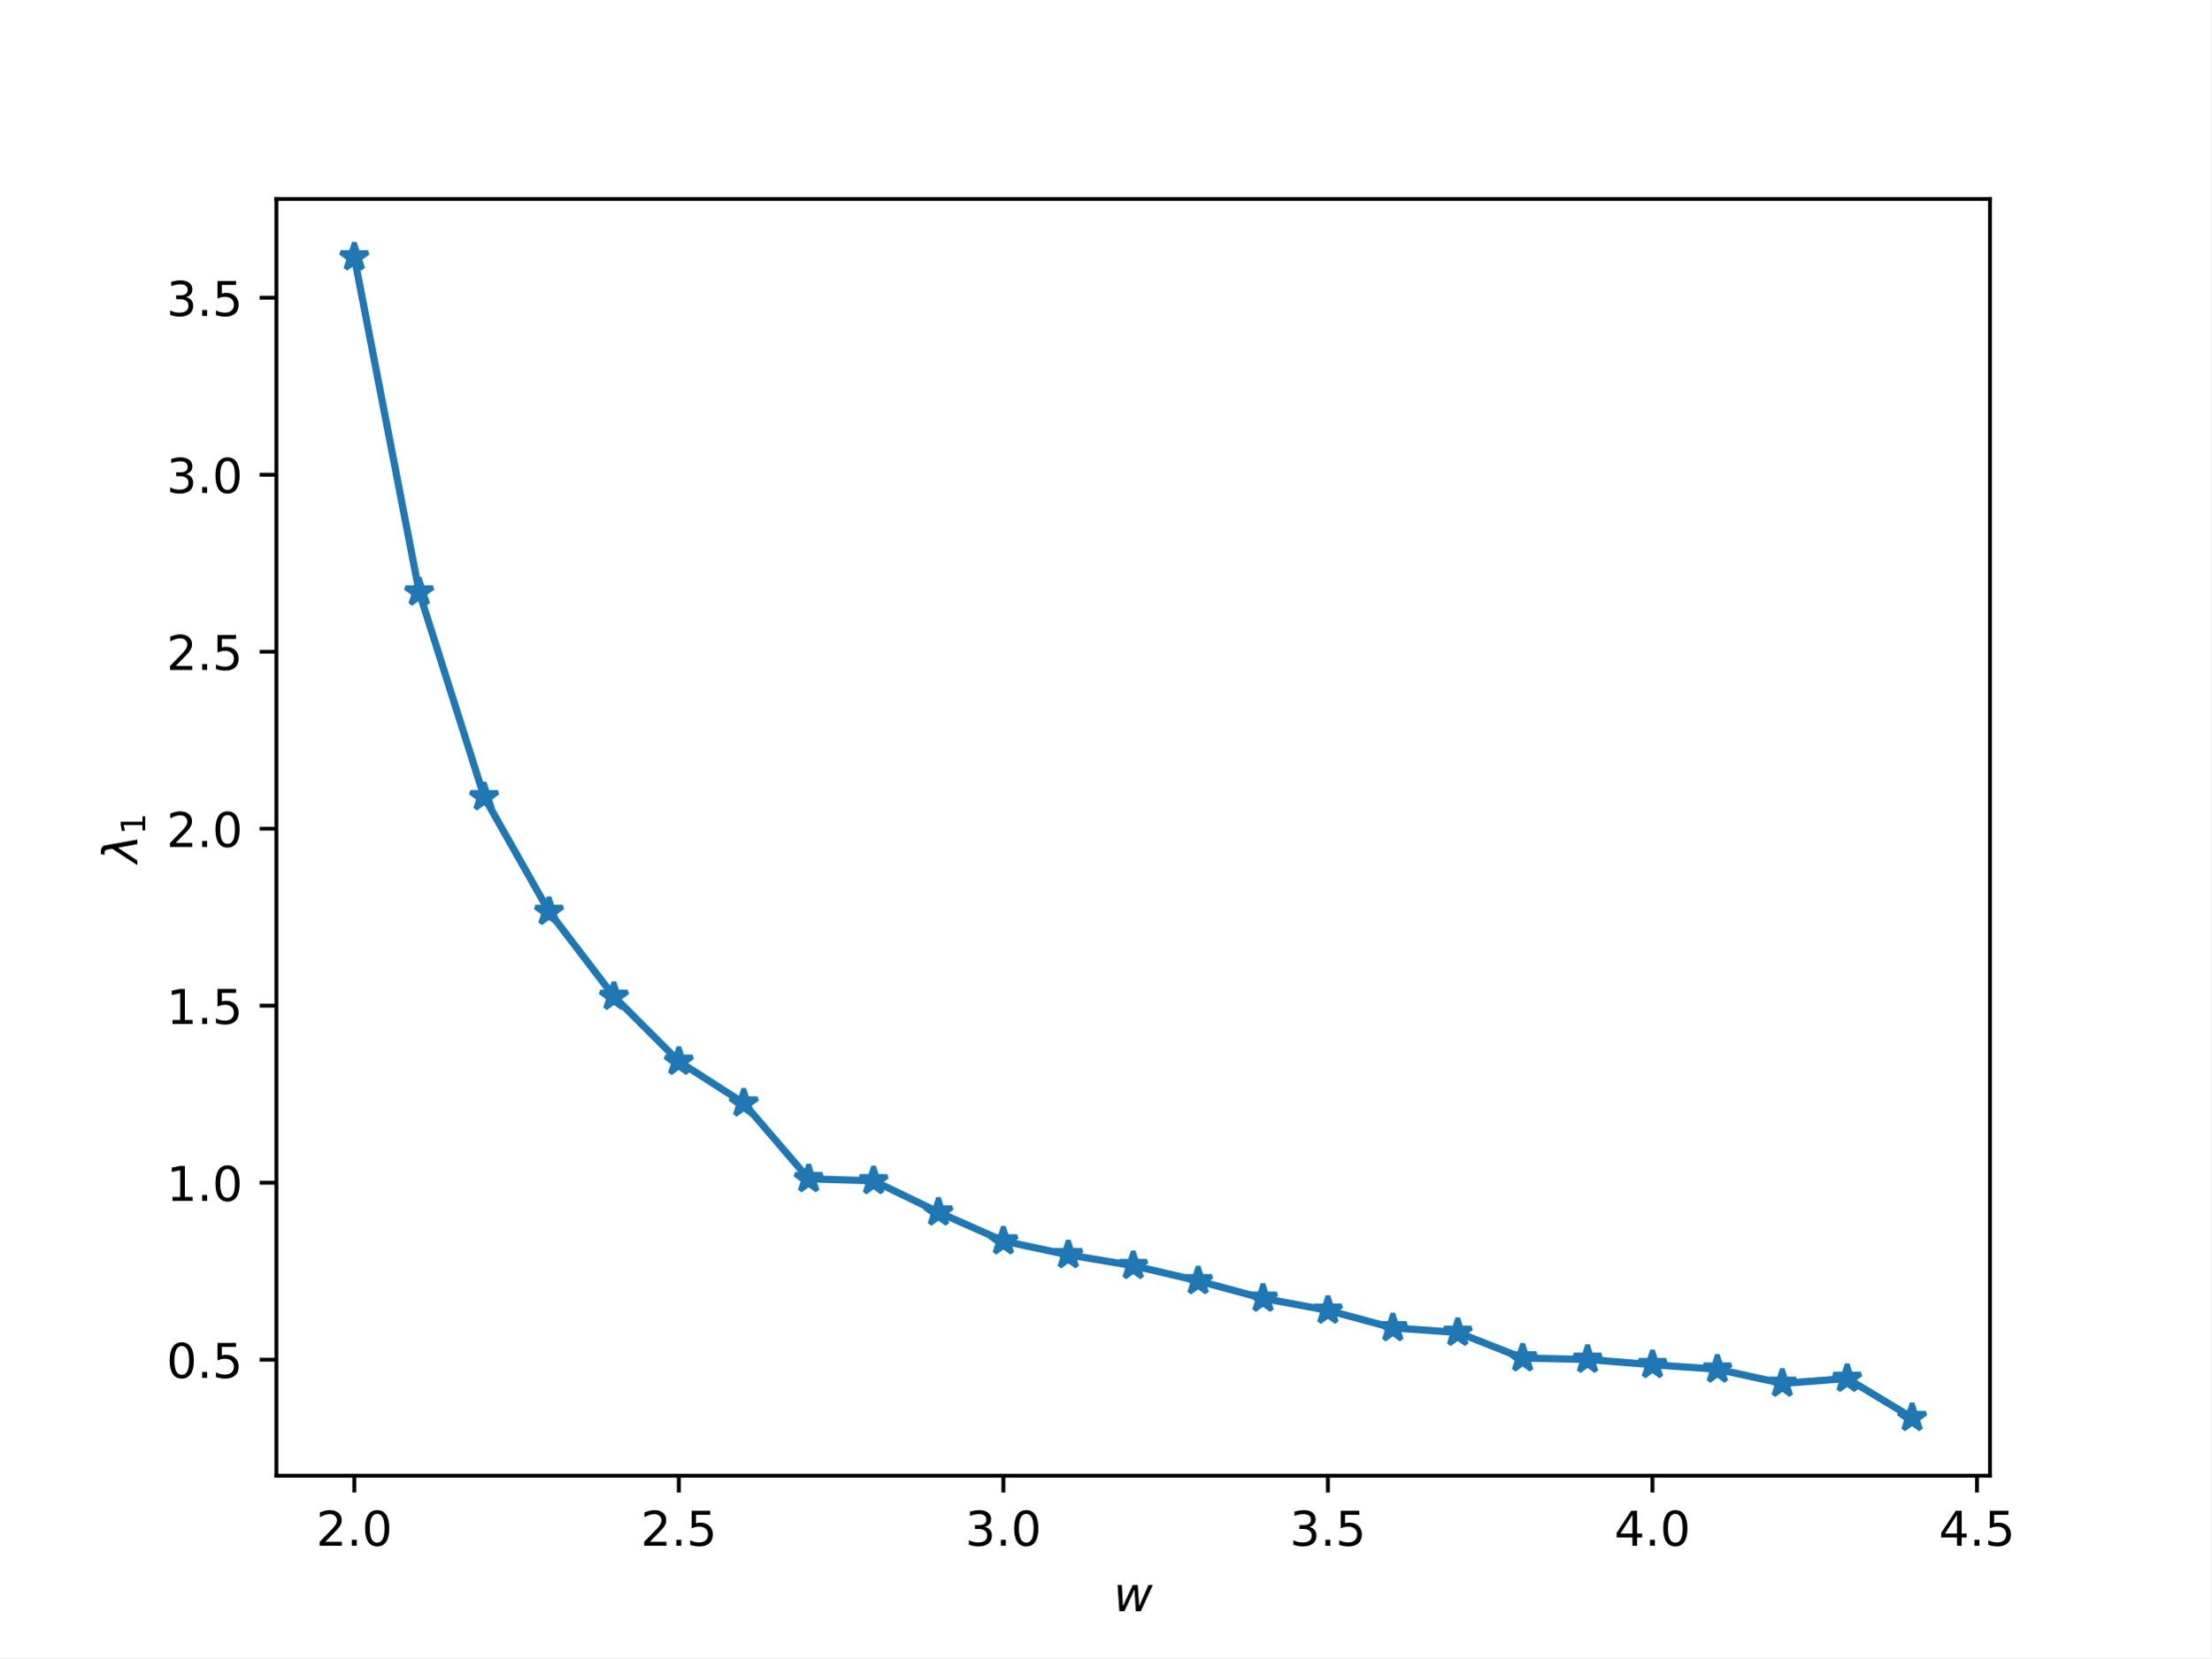
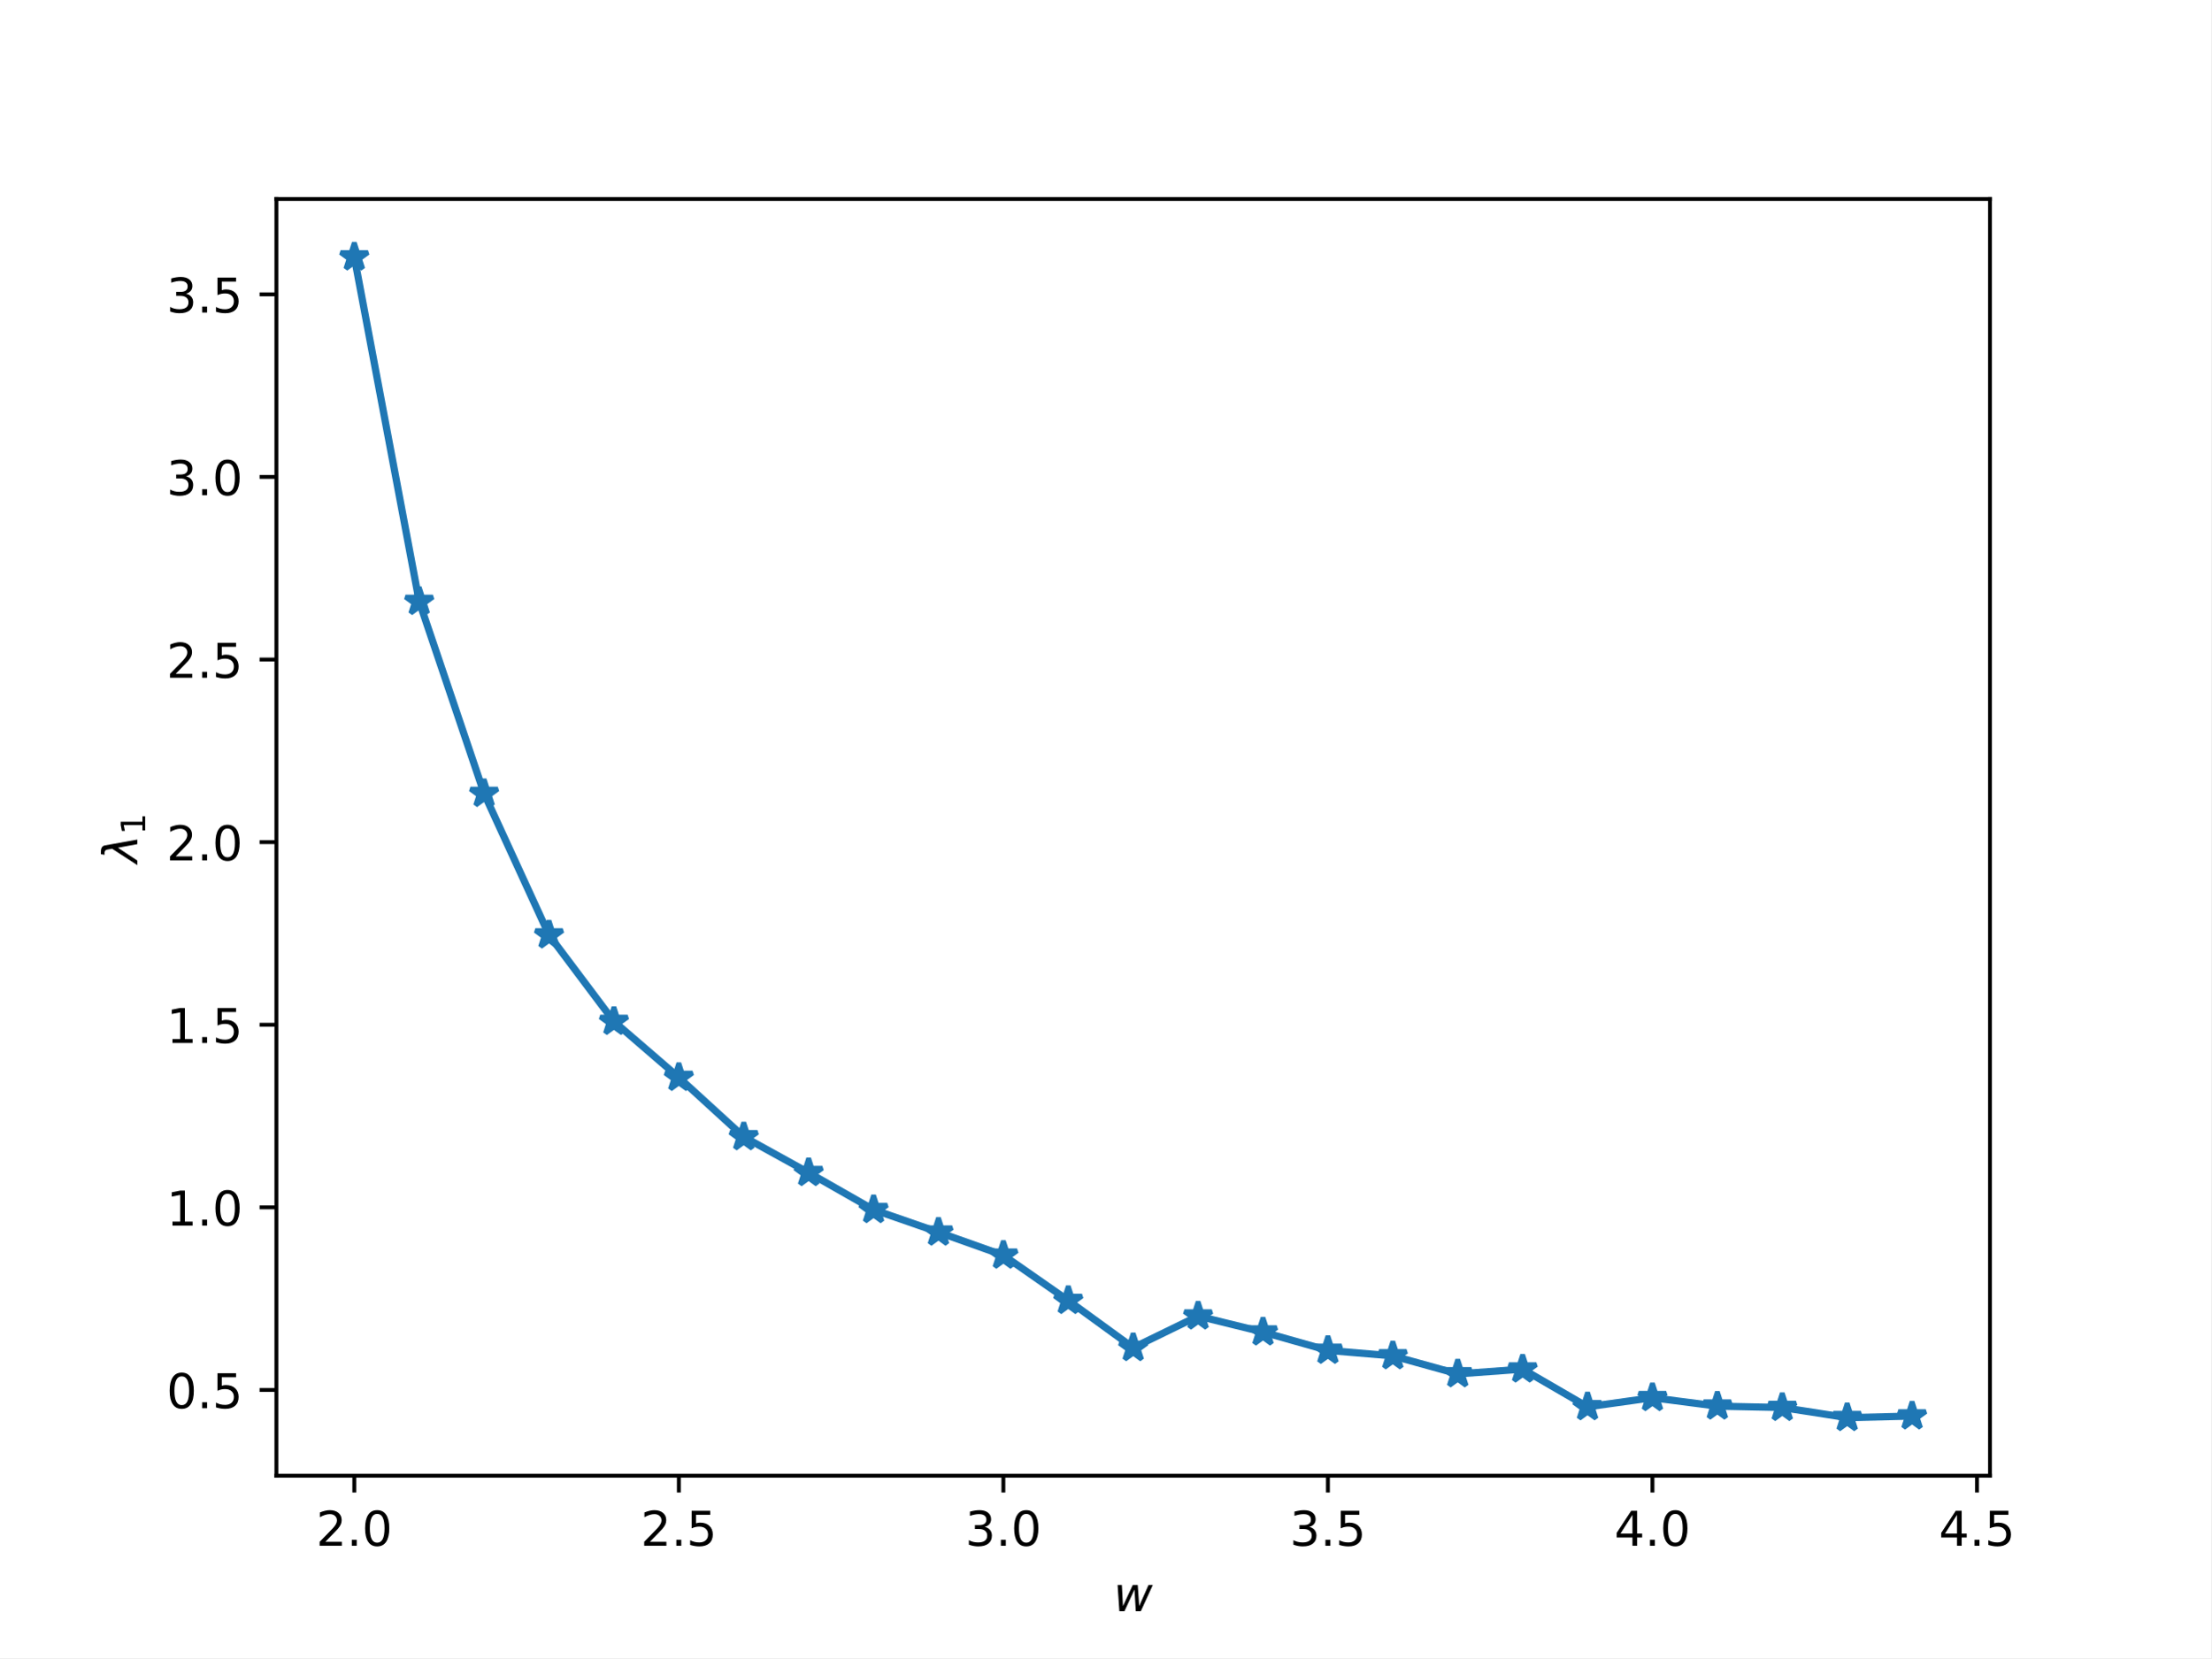
<svg xmlns="http://www.w3.org/2000/svg" xmlns:xlink="http://www.w3.org/1999/xlink" height="345.6pt" version="1.1" viewBox="0 0 460.8 345.6" width="460.8pt">
  <defs>
    <style type="text/css">
*{stroke-linecap:butt;stroke-linejoin:round;}
  </style>
  </defs>
  <g id="figure_1">
    <g id="patch_1">
      <path d="M 0 345.6  L 460.8 345.6  L 460.8 0  L 0 0  z " style="fill:#ffffff;" />
    </g>
    <g id="axes_1">
      <g id="patch_2">
        <path d="M 57.6 307.584  L 414.72 307.584  L 414.72 41.472  L 57.6 41.472  z " style="fill:#ffffff;" />
      </g>
      <g id="matplotlib.axis_1">
        <g id="xtick_1">
          <g id="line2d_1">
            <defs>
-               <path d="M 0 0  L 0 3.5  " id="ma14bf3d312" style="stroke:#000000;stroke-width:0.8;" />
-             </defs>
-             <g>
-               <use style="stroke:#000000;stroke-width:0.8;" x="73.833" xlink:href="#ma14bf3d312" y="307.584" />
+               <path d="M 0 0  L 0 3.5  " id="mf6cac0e5e6" style="stroke:#000000;stroke-width:0.8;" />
+             </defs>
+             <g>
+               <use style="stroke:#000000;stroke-width:0.8;" x="73.833" xlink:href="#mf6cac0e5e6" y="307.584" />
            </g>
          </g>
          <g id="text_1">
            <defs>
              <path d="M 19.188 8.297  L 53.609 8.297  L 53.609 0  L 7.328 0  L 7.328 8.297  Q 12.938 14.109 22.625 23.891  Q 32.328 33.688 34.812 36.531  Q 39.547 41.844 41.422 45.531  Q 43.312 49.219 43.312 52.781  Q 43.312 58.594 39.234 62.25  Q 35.156 65.922 28.609 65.922  Q 23.969 65.922 18.812 64.312  Q 13.672 62.703 7.812 59.422  L 7.812 69.391  Q 13.766 71.781 18.938 73  Q 24.125 74.219 28.422 74.219  Q 39.75 74.219 46.484 68.547  Q 53.219 62.891 53.219 53.422  Q 53.219 48.922 51.531 44.891  Q 49.859 40.875 45.406 35.406  Q 44.188 33.984 37.641 27.219  Q 31.109 20.453 19.188 8.297  z " id="DejaVuSans-32" />
              <path d="M 10.688 12.406  L 21 12.406  L 21 0  L 10.688 0  z " id="DejaVuSans-2e" />
              <path d="M 31.781 66.406  Q 24.172 66.406 20.328 58.906  Q 16.5 51.422 16.5 36.375  Q 16.5 21.391 20.328 13.891  Q 24.172 6.391 31.781 6.391  Q 39.453 6.391 43.281 13.891  Q 47.125 21.391 47.125 36.375  Q 47.125 51.422 43.281 58.906  Q 39.453 66.406 31.781 66.406  z M 31.781 74.219  Q 44.047 74.219 50.516 64.516  Q 56.984 54.828 56.984 36.375  Q 56.984 17.969 50.516 8.266  Q 44.047 -1.422 31.781 -1.422  Q 19.531 -1.422 13.062 8.266  Q 6.594 17.969 6.594 36.375  Q 6.594 54.828 13.062 64.516  Q 19.531 74.219 31.781 74.219  z " id="DejaVuSans-30" />
            </defs>
            <g transform="translate(65.88116 322.1824)scale(0.1 -0.1)">
              <use xlink:href="#DejaVuSans-32" />
              <use x="63.623" xlink:href="#DejaVuSans-2e" />
              <use x="95.41" xlink:href="#DejaVuSans-30" />
            </g>
          </g>
        </g>
        <g id="xtick_2">
          <g id="line2d_2">
            <g>
-               <use style="stroke:#000000;stroke-width:0.8;" x="141.469" xlink:href="#ma14bf3d312" y="307.584" />
+               <use style="stroke:#000000;stroke-width:0.8;" x="141.469" xlink:href="#mf6cac0e5e6" y="307.584" />
            </g>
          </g>
          <g id="text_2">
            <defs>
              <path d="M 10.797 72.906  L 49.516 72.906  L 49.516 64.594  L 19.828 64.594  L 19.828 46.734  Q 21.969 47.469 24.109 47.828  Q 26.266 48.188 28.422 48.188  Q 40.625 48.188 47.75 41.5  Q 54.891 34.812 54.891 23.391  Q 54.891 11.625 47.562 5.094  Q 40.234 -1.422 26.906 -1.422  Q 22.312 -1.422 17.547 -0.641  Q 12.797 0.141 7.719 1.703  L 7.719 11.625  Q 12.109 9.234 16.797 8.062  Q 21.484 6.891 26.703 6.891  Q 35.156 6.891 40.078 11.328  Q 45.016 15.766 45.016 23.391  Q 45.016 31 40.078 35.438  Q 35.156 39.891 26.703 39.891  Q 22.75 39.891 18.812 39.016  Q 14.891 38.141 10.797 36.281  z " id="DejaVuSans-35" />
            </defs>
            <g transform="translate(133.5175 322.1824)scale(0.1 -0.1)">
              <use xlink:href="#DejaVuSans-32" />
              <use x="63.623" xlink:href="#DejaVuSans-2e" />
              <use x="95.41" xlink:href="#DejaVuSans-35" />
            </g>
          </g>
        </g>
        <g id="xtick_3">
          <g id="line2d_3">
            <g>
-               <use style="stroke:#000000;stroke-width:0.8;" x="209.105" xlink:href="#ma14bf3d312" y="307.584" />
+               <use style="stroke:#000000;stroke-width:0.8;" x="209.105" xlink:href="#mf6cac0e5e6" y="307.584" />
            </g>
          </g>
          <g id="text_3">
            <defs>
              <path d="M 40.578 39.312  Q 47.656 37.797 51.625 33  Q 55.609 28.219 55.609 21.188  Q 55.609 10.406 48.188 4.484  Q 40.766 -1.422 27.094 -1.422  Q 22.516 -1.422 17.656 -0.516  Q 12.797 0.391 7.625 2.203  L 7.625 11.719  Q 11.719 9.328 16.594 8.109  Q 21.484 6.891 26.812 6.891  Q 36.078 6.891 40.938 10.547  Q 45.797 14.203 45.797 21.188  Q 45.797 27.641 41.281 31.266  Q 36.766 34.906 28.719 34.906  L 20.219 34.906  L 20.219 43.016  L 29.109 43.016  Q 36.375 43.016 40.234 45.922  Q 44.094 48.828 44.094 54.297  Q 44.094 59.906 40.109 62.906  Q 36.141 65.922 28.719 65.922  Q 24.656 65.922 20.016 65.031  Q 15.375 64.156 9.812 62.312  L 9.812 71.094  Q 15.438 72.656 20.344 73.438  Q 25.25 74.219 29.594 74.219  Q 40.828 74.219 47.359 69.109  Q 53.906 64.016 53.906 55.328  Q 53.906 49.266 50.438 45.094  Q 46.969 40.922 40.578 39.312  z " id="DejaVuSans-33" />
            </defs>
            <g transform="translate(201.1539 322.1824)scale(0.1 -0.1)">
              <use xlink:href="#DejaVuSans-33" />
              <use x="63.623" xlink:href="#DejaVuSans-2e" />
              <use x="95.41" xlink:href="#DejaVuSans-30" />
            </g>
          </g>
        </g>
        <g id="xtick_4">
          <g id="line2d_4">
            <g>
-               <use style="stroke:#000000;stroke-width:0.8;" x="276.742" xlink:href="#ma14bf3d312" y="307.584" />
+               <use style="stroke:#000000;stroke-width:0.8;" x="276.742" xlink:href="#mf6cac0e5e6" y="307.584" />
            </g>
          </g>
          <g id="text_4">
            <g transform="translate(268.7903 322.1824)scale(0.1 -0.1)">
              <use xlink:href="#DejaVuSans-33" />
              <use x="63.623" xlink:href="#DejaVuSans-2e" />
              <use x="95.41" xlink:href="#DejaVuSans-35" />
            </g>
          </g>
        </g>
        <g id="xtick_5">
          <g id="line2d_5">
            <g>
-               <use style="stroke:#000000;stroke-width:0.8;" x="344.378" xlink:href="#ma14bf3d312" y="307.584" />
+               <use style="stroke:#000000;stroke-width:0.8;" x="344.378" xlink:href="#mf6cac0e5e6" y="307.584" />
            </g>
          </g>
          <g id="text_5">
            <defs>
              <path d="M 37.797 64.312  L 12.891 25.391  L 37.797 25.391  z M 35.203 72.906  L 47.609 72.906  L 47.609 25.391  L 58.016 25.391  L 58.016 17.188  L 47.609 17.188  L 47.609 0  L 37.797 0  L 37.797 17.188  L 4.891 17.188  L 4.891 26.703  z " id="DejaVuSans-34" />
            </defs>
            <g transform="translate(336.4266 322.1824)scale(0.1 -0.1)">
              <use xlink:href="#DejaVuSans-34" />
              <use x="63.623" xlink:href="#DejaVuSans-2e" />
              <use x="95.41" xlink:href="#DejaVuSans-30" />
            </g>
          </g>
        </g>
        <g id="xtick_6">
          <g id="line2d_6">
            <g>
-               <use style="stroke:#000000;stroke-width:0.8;" x="412.015" xlink:href="#ma14bf3d312" y="307.584" />
+               <use style="stroke:#000000;stroke-width:0.8;" x="412.015" xlink:href="#mf6cac0e5e6" y="307.584" />
            </g>
          </g>
          <g id="text_6">
            <g transform="translate(404.063 322.1824)scale(0.1 -0.1)">
              <use xlink:href="#DejaVuSans-34" />
              <use x="63.623" xlink:href="#DejaVuSans-2e" />
              <use x="95.41" xlink:href="#DejaVuSans-35" />
            </g>
          </g>
        </g>
        <g id="text_7">
          <defs>
            <path d="M 8.5 54.688  L 17.391 54.688  L 19.672 10.688  L 40.094 54.688  L 50.484 54.688  L 53.516 10.688  L 72.906 54.688  L 81.891 54.688  L 56.891 0  L 46.391 0  L 43.703 45.312  L 22.797 0  L 12.203 0  z " id="DejaVuSans-Oblique-77" />
          </defs>
          <g transform="translate(232.06 335.8606)scale(0.1 -0.1)">
            <use transform="translate(0 0.3125)" xlink:href="#DejaVuSans-Oblique-77" />
          </g>
        </g>
      </g>
      <g id="matplotlib.axis_2">
        <g id="ytick_1">
          <g id="line2d_7">
            <defs>
-               <path d="M 0 0  L -3.5 0  " id="m5353e9a3cd" style="stroke:#000000;stroke-width:0.8;" />
-             </defs>
-             <g>
-               <use style="stroke:#000000;stroke-width:0.8;" x="57.6" xlink:href="#m5353e9a3cd" y="283.403" />
+               <path d="M 0 0  L -3.5 0  " id="m03685995f4" style="stroke:#000000;stroke-width:0.8;" />
+             </defs>
+             <g>
+               <use style="stroke:#000000;stroke-width:0.8;" x="57.6" xlink:href="#m03685995f4" y="289.714" />
            </g>
          </g>
          <g id="text_8">
-             <g transform="translate(34.69687 287.2026)scale(0.1 -0.1)">
+             <g transform="translate(34.69687 293.5135)scale(0.1 -0.1)">
              <use xlink:href="#DejaVuSans-30" />
              <use x="63.623" xlink:href="#DejaVuSans-2e" />
              <use x="95.41" xlink:href="#DejaVuSans-35" />
            </g>
          </g>
        </g>
        <g id="ytick_2">
          <g id="line2d_8">
            <g>
-               <use style="stroke:#000000;stroke-width:0.8;" x="57.6" xlink:href="#m5353e9a3cd" y="246.512" />
+               <use style="stroke:#000000;stroke-width:0.8;" x="57.6" xlink:href="#m03685995f4" y="251.652" />
            </g>
          </g>
          <g id="text_9">
            <defs>
              <path d="M 12.406 8.297  L 28.516 8.297  L 28.516 63.922  L 10.984 60.406  L 10.984 69.391  L 28.422 72.906  L 38.281 72.906  L 38.281 8.297  L 54.391 8.297  L 54.391 0  L 12.406 0  z " id="DejaVuSans-31" />
            </defs>
-             <g transform="translate(34.69687 250.3107)scale(0.1 -0.1)">
+             <g transform="translate(34.69687 255.4516)scale(0.1 -0.1)">
              <use xlink:href="#DejaVuSans-31" />
              <use x="63.623" xlink:href="#DejaVuSans-2e" />
              <use x="95.41" xlink:href="#DejaVuSans-30" />
            </g>
          </g>
        </g>
        <g id="ytick_3">
          <g id="line2d_9">
            <g>
-               <use style="stroke:#000000;stroke-width:0.8;" x="57.6" xlink:href="#m5353e9a3cd" y="209.62" />
+               <use style="stroke:#000000;stroke-width:0.8;" x="57.6" xlink:href="#m03685995f4" y="213.59" />
            </g>
          </g>
          <g id="text_10">
-             <g transform="translate(34.69687 213.4189)scale(0.1 -0.1)">
+             <g transform="translate(34.69687 217.3897)scale(0.1 -0.1)">
              <use xlink:href="#DejaVuSans-31" />
              <use x="63.623" xlink:href="#DejaVuSans-2e" />
              <use x="95.41" xlink:href="#DejaVuSans-35" />
            </g>
          </g>
        </g>
        <g id="ytick_4">
          <g id="line2d_10">
            <g>
-               <use style="stroke:#000000;stroke-width:0.8;" x="57.6" xlink:href="#m5353e9a3cd" y="172.728" />
+               <use style="stroke:#000000;stroke-width:0.8;" x="57.6" xlink:href="#m03685995f4" y="175.529" />
            </g>
          </g>
          <g id="text_11">
-             <g transform="translate(34.69687 176.527)scale(0.1 -0.1)">
+             <g transform="translate(34.69687 179.3277)scale(0.1 -0.1)">
              <use xlink:href="#DejaVuSans-32" />
              <use x="63.623" xlink:href="#DejaVuSans-2e" />
              <use x="95.41" xlink:href="#DejaVuSans-30" />
            </g>
          </g>
        </g>
        <g id="ytick_5">
          <g id="line2d_11">
            <g>
-               <use style="stroke:#000000;stroke-width:0.8;" x="57.6" xlink:href="#m5353e9a3cd" y="135.836" />
+               <use style="stroke:#000000;stroke-width:0.8;" x="57.6" xlink:href="#m03685995f4" y="137.467" />
            </g>
          </g>
          <g id="text_12">
-             <g transform="translate(34.69687 139.6352)scale(0.1 -0.1)">
+             <g transform="translate(34.69687 141.2658)scale(0.1 -0.1)">
              <use xlink:href="#DejaVuSans-32" />
              <use x="63.623" xlink:href="#DejaVuSans-2e" />
              <use x="95.41" xlink:href="#DejaVuSans-35" />
            </g>
          </g>
        </g>
        <g id="ytick_6">
          <g id="line2d_12">
            <g>
-               <use style="stroke:#000000;stroke-width:0.8;" x="57.6" xlink:href="#m5353e9a3cd" y="98.944" />
+               <use style="stroke:#000000;stroke-width:0.8;" x="57.6" xlink:href="#m03685995f4" y="99.405" />
            </g>
          </g>
          <g id="text_13">
-             <g transform="translate(34.69687 102.7433)scale(0.1 -0.1)">
+             <g transform="translate(34.69687 103.2039)scale(0.1 -0.1)">
              <use xlink:href="#DejaVuSans-33" />
              <use x="63.623" xlink:href="#DejaVuSans-2e" />
              <use x="95.41" xlink:href="#DejaVuSans-30" />
            </g>
          </g>
        </g>
        <g id="ytick_7">
          <g id="line2d_13">
            <g>
-               <use style="stroke:#000000;stroke-width:0.8;" x="57.6" xlink:href="#m5353e9a3cd" y="62.052" />
+               <use style="stroke:#000000;stroke-width:0.8;" x="57.6" xlink:href="#m03685995f4" y="61.343" />
            </g>
          </g>
          <g id="text_14">
-             <g transform="translate(34.69687 65.85145)scale(0.1 -0.1)">
+             <g transform="translate(34.69687 65.14195)scale(0.1 -0.1)">
              <use xlink:href="#DejaVuSans-33" />
              <use x="63.623" xlink:href="#DejaVuSans-2e" />
              <use x="95.41" xlink:href="#DejaVuSans-35" />
            </g>
          </g>
        </g>
        <g id="text_15">
          <defs>
            <path d="M 36.719 67.438  L 48.828 0  L 39.312 0  L 31.844 40.438  L 5.125 0  L -4.391 0  L 29.734 52.438  L 28.031 62.109  Q 26.953 68.266 21.734 68.266  L 17.047 68.266  L 18.5 75.984  L 24.219 75.875  Q 35.203 75.734 36.719 67.438  z " id="DejaVuSans-Oblique-3bb" />
          </defs>
          <g transform="translate(28.61719 179.878)rotate(-90)scale(0.1 -0.1)">
            <use transform="translate(0 0.015625)" xlink:href="#DejaVuSans-Oblique-3bb" />
            <use transform="translate(59.17969 -16.39062)scale(0.7)" xlink:href="#DejaVuSans-31" />
          </g>
        </g>
      </g>
      <g id="line2d_14">
-         <path clip-path="url(#p314c4b43ba)" d="M 73.833 53.568  L 87.36 123.42  L 100.887 166.098  L 114.415 189.994  L 127.942 207.704  L 141.469 221.24  L 154.996 229.93  L 168.524 245.705  L 182.051 246.127  L 195.578 252.664  L 209.105 258.678  L 222.633 261.552  L 236.16 263.808  L 249.687 266.972  L 263.215 270.625  L 276.742 273.122  L 290.269 276.774  L 303.796 277.734  L 317.324 283.07  L 330.851 283.355  L 344.378 284.456  L 357.905 285.396  L 371.433 288.347  L 384.96 287.332  L 398.487 295.488  " style="fill:none;stroke:#1f77b4;stroke-linecap:square;stroke-width:1.5;" />
+         <path clip-path="url(#p756313838d)" d="M 73.833 53.568  L 87.36 125.374  L 100.887 165.402  L 114.415 194.892  L 127.942 212.91  L 141.469 224.587  L 154.996 236.955  L 168.524 244.422  L 182.051 252.139  L 195.578 256.835  L 209.105 261.643  L 222.633 271.075  L 236.16 280.906  L 249.687 274.317  L 263.215 277.646  L 276.742 281.473  L 290.269 282.612  L 303.796 286.365  L 317.324 285.371  L 330.851 293.228  L 344.378 291.326  L 357.905 293.09  L 371.433 293.372  L 384.96 295.488  L 398.487 295.149  " style="fill:none;stroke:#1f77b4;stroke-linecap:square;stroke-width:1.5;" />
        <defs>
-           <path d="M 0 -3  L -0.674 -0.927  L -2.853 -0.927  L -1.09 0.354  L -1.763 2.427  L -0 1.146  L 1.763 2.427  L 1.09 0.354  L 2.853 -0.927  L 0.674 -0.927  z " id="m3a3f1201c9" style="stroke:#1f77b4;stroke-linejoin:bevel;" />
+           <path d="M 0 -3  L -0.674 -0.927  L -2.853 -0.927  L -1.09 0.354  L -1.763 2.427  L -0 1.146  L 1.763 2.427  L 1.09 0.354  L 2.853 -0.927  L 0.674 -0.927  z " id="m59021c291f" style="stroke:#1f77b4;stroke-linejoin:bevel;" />
        </defs>
-         <g clip-path="url(#p314c4b43ba)">
-           <use style="fill:#1f77b4;stroke:#1f77b4;stroke-linejoin:bevel;" x="73.833" xlink:href="#m3a3f1201c9" y="53.568" />
-           <use style="fill:#1f77b4;stroke:#1f77b4;stroke-linejoin:bevel;" x="87.36" xlink:href="#m3a3f1201c9" y="123.42" />
-           <use style="fill:#1f77b4;stroke:#1f77b4;stroke-linejoin:bevel;" x="100.887" xlink:href="#m3a3f1201c9" y="166.098" />
-           <use style="fill:#1f77b4;stroke:#1f77b4;stroke-linejoin:bevel;" x="114.415" xlink:href="#m3a3f1201c9" y="189.994" />
-           <use style="fill:#1f77b4;stroke:#1f77b4;stroke-linejoin:bevel;" x="127.942" xlink:href="#m3a3f1201c9" y="207.704" />
-           <use style="fill:#1f77b4;stroke:#1f77b4;stroke-linejoin:bevel;" x="141.469" xlink:href="#m3a3f1201c9" y="221.24" />
-           <use style="fill:#1f77b4;stroke:#1f77b4;stroke-linejoin:bevel;" x="154.996" xlink:href="#m3a3f1201c9" y="229.93" />
-           <use style="fill:#1f77b4;stroke:#1f77b4;stroke-linejoin:bevel;" x="168.524" xlink:href="#m3a3f1201c9" y="245.705" />
-           <use style="fill:#1f77b4;stroke:#1f77b4;stroke-linejoin:bevel;" x="182.051" xlink:href="#m3a3f1201c9" y="246.127" />
-           <use style="fill:#1f77b4;stroke:#1f77b4;stroke-linejoin:bevel;" x="195.578" xlink:href="#m3a3f1201c9" y="252.664" />
-           <use style="fill:#1f77b4;stroke:#1f77b4;stroke-linejoin:bevel;" x="209.105" xlink:href="#m3a3f1201c9" y="258.678" />
-           <use style="fill:#1f77b4;stroke:#1f77b4;stroke-linejoin:bevel;" x="222.633" xlink:href="#m3a3f1201c9" y="261.552" />
-           <use style="fill:#1f77b4;stroke:#1f77b4;stroke-linejoin:bevel;" x="236.16" xlink:href="#m3a3f1201c9" y="263.808" />
-           <use style="fill:#1f77b4;stroke:#1f77b4;stroke-linejoin:bevel;" x="249.687" xlink:href="#m3a3f1201c9" y="266.972" />
-           <use style="fill:#1f77b4;stroke:#1f77b4;stroke-linejoin:bevel;" x="263.215" xlink:href="#m3a3f1201c9" y="270.625" />
-           <use style="fill:#1f77b4;stroke:#1f77b4;stroke-linejoin:bevel;" x="276.742" xlink:href="#m3a3f1201c9" y="273.122" />
-           <use style="fill:#1f77b4;stroke:#1f77b4;stroke-linejoin:bevel;" x="290.269" xlink:href="#m3a3f1201c9" y="276.774" />
-           <use style="fill:#1f77b4;stroke:#1f77b4;stroke-linejoin:bevel;" x="303.796" xlink:href="#m3a3f1201c9" y="277.734" />
-           <use style="fill:#1f77b4;stroke:#1f77b4;stroke-linejoin:bevel;" x="317.324" xlink:href="#m3a3f1201c9" y="283.07" />
-           <use style="fill:#1f77b4;stroke:#1f77b4;stroke-linejoin:bevel;" x="330.851" xlink:href="#m3a3f1201c9" y="283.355" />
-           <use style="fill:#1f77b4;stroke:#1f77b4;stroke-linejoin:bevel;" x="344.378" xlink:href="#m3a3f1201c9" y="284.456" />
-           <use style="fill:#1f77b4;stroke:#1f77b4;stroke-linejoin:bevel;" x="357.905" xlink:href="#m3a3f1201c9" y="285.396" />
-           <use style="fill:#1f77b4;stroke:#1f77b4;stroke-linejoin:bevel;" x="371.433" xlink:href="#m3a3f1201c9" y="288.347" />
-           <use style="fill:#1f77b4;stroke:#1f77b4;stroke-linejoin:bevel;" x="384.96" xlink:href="#m3a3f1201c9" y="287.332" />
-           <use style="fill:#1f77b4;stroke:#1f77b4;stroke-linejoin:bevel;" x="398.487" xlink:href="#m3a3f1201c9" y="295.488" />
+         <g clip-path="url(#p756313838d)">
+           <use style="fill:#1f77b4;stroke:#1f77b4;stroke-linejoin:bevel;" x="73.833" xlink:href="#m59021c291f" y="53.568" />
+           <use style="fill:#1f77b4;stroke:#1f77b4;stroke-linejoin:bevel;" x="87.36" xlink:href="#m59021c291f" y="125.374" />
+           <use style="fill:#1f77b4;stroke:#1f77b4;stroke-linejoin:bevel;" x="100.887" xlink:href="#m59021c291f" y="165.402" />
+           <use style="fill:#1f77b4;stroke:#1f77b4;stroke-linejoin:bevel;" x="114.415" xlink:href="#m59021c291f" y="194.892" />
+           <use style="fill:#1f77b4;stroke:#1f77b4;stroke-linejoin:bevel;" x="127.942" xlink:href="#m59021c291f" y="212.91" />
+           <use style="fill:#1f77b4;stroke:#1f77b4;stroke-linejoin:bevel;" x="141.469" xlink:href="#m59021c291f" y="224.587" />
+           <use style="fill:#1f77b4;stroke:#1f77b4;stroke-linejoin:bevel;" x="154.996" xlink:href="#m59021c291f" y="236.955" />
+           <use style="fill:#1f77b4;stroke:#1f77b4;stroke-linejoin:bevel;" x="168.524" xlink:href="#m59021c291f" y="244.422" />
+           <use style="fill:#1f77b4;stroke:#1f77b4;stroke-linejoin:bevel;" x="182.051" xlink:href="#m59021c291f" y="252.139" />
+           <use style="fill:#1f77b4;stroke:#1f77b4;stroke-linejoin:bevel;" x="195.578" xlink:href="#m59021c291f" y="256.835" />
+           <use style="fill:#1f77b4;stroke:#1f77b4;stroke-linejoin:bevel;" x="209.105" xlink:href="#m59021c291f" y="261.643" />
+           <use style="fill:#1f77b4;stroke:#1f77b4;stroke-linejoin:bevel;" x="222.633" xlink:href="#m59021c291f" y="271.075" />
+           <use style="fill:#1f77b4;stroke:#1f77b4;stroke-linejoin:bevel;" x="236.16" xlink:href="#m59021c291f" y="280.906" />
+           <use style="fill:#1f77b4;stroke:#1f77b4;stroke-linejoin:bevel;" x="249.687" xlink:href="#m59021c291f" y="274.317" />
+           <use style="fill:#1f77b4;stroke:#1f77b4;stroke-linejoin:bevel;" x="263.215" xlink:href="#m59021c291f" y="277.646" />
+           <use style="fill:#1f77b4;stroke:#1f77b4;stroke-linejoin:bevel;" x="276.742" xlink:href="#m59021c291f" y="281.473" />
+           <use style="fill:#1f77b4;stroke:#1f77b4;stroke-linejoin:bevel;" x="290.269" xlink:href="#m59021c291f" y="282.612" />
+           <use style="fill:#1f77b4;stroke:#1f77b4;stroke-linejoin:bevel;" x="303.796" xlink:href="#m59021c291f" y="286.365" />
+           <use style="fill:#1f77b4;stroke:#1f77b4;stroke-linejoin:bevel;" x="317.324" xlink:href="#m59021c291f" y="285.371" />
+           <use style="fill:#1f77b4;stroke:#1f77b4;stroke-linejoin:bevel;" x="330.851" xlink:href="#m59021c291f" y="293.228" />
+           <use style="fill:#1f77b4;stroke:#1f77b4;stroke-linejoin:bevel;" x="344.378" xlink:href="#m59021c291f" y="291.326" />
+           <use style="fill:#1f77b4;stroke:#1f77b4;stroke-linejoin:bevel;" x="357.905" xlink:href="#m59021c291f" y="293.09" />
+           <use style="fill:#1f77b4;stroke:#1f77b4;stroke-linejoin:bevel;" x="371.433" xlink:href="#m59021c291f" y="293.372" />
+           <use style="fill:#1f77b4;stroke:#1f77b4;stroke-linejoin:bevel;" x="384.96" xlink:href="#m59021c291f" y="295.488" />
+           <use style="fill:#1f77b4;stroke:#1f77b4;stroke-linejoin:bevel;" x="398.487" xlink:href="#m59021c291f" y="295.149" />
        </g>
      </g>
      <g id="patch_3">
        <path d="M 57.6 307.584  L 57.6 41.472  " style="fill:none;stroke:#000000;stroke-linecap:square;stroke-linejoin:miter;stroke-width:0.8;" />
      </g>
      <g id="patch_4">
        <path d="M 414.72 307.584  L 414.72 41.472  " style="fill:none;stroke:#000000;stroke-linecap:square;stroke-linejoin:miter;stroke-width:0.8;" />
      </g>
      <g id="patch_5">
        <path d="M 57.6 307.584  L 414.72 307.584  " style="fill:none;stroke:#000000;stroke-linecap:square;stroke-linejoin:miter;stroke-width:0.8;" />
      </g>
      <g id="patch_6">
        <path d="M 57.6 41.472  L 414.72 41.472  " style="fill:none;stroke:#000000;stroke-linecap:square;stroke-linejoin:miter;stroke-width:0.8;" />
      </g>
    </g>
  </g>
  <defs>
-     <clipPath id="p314c4b43ba">
+     <clipPath id="p756313838d">
      <rect height="266.112" width="357.12" x="57.6" y="41.472" />
    </clipPath>
  </defs>
</svg>
